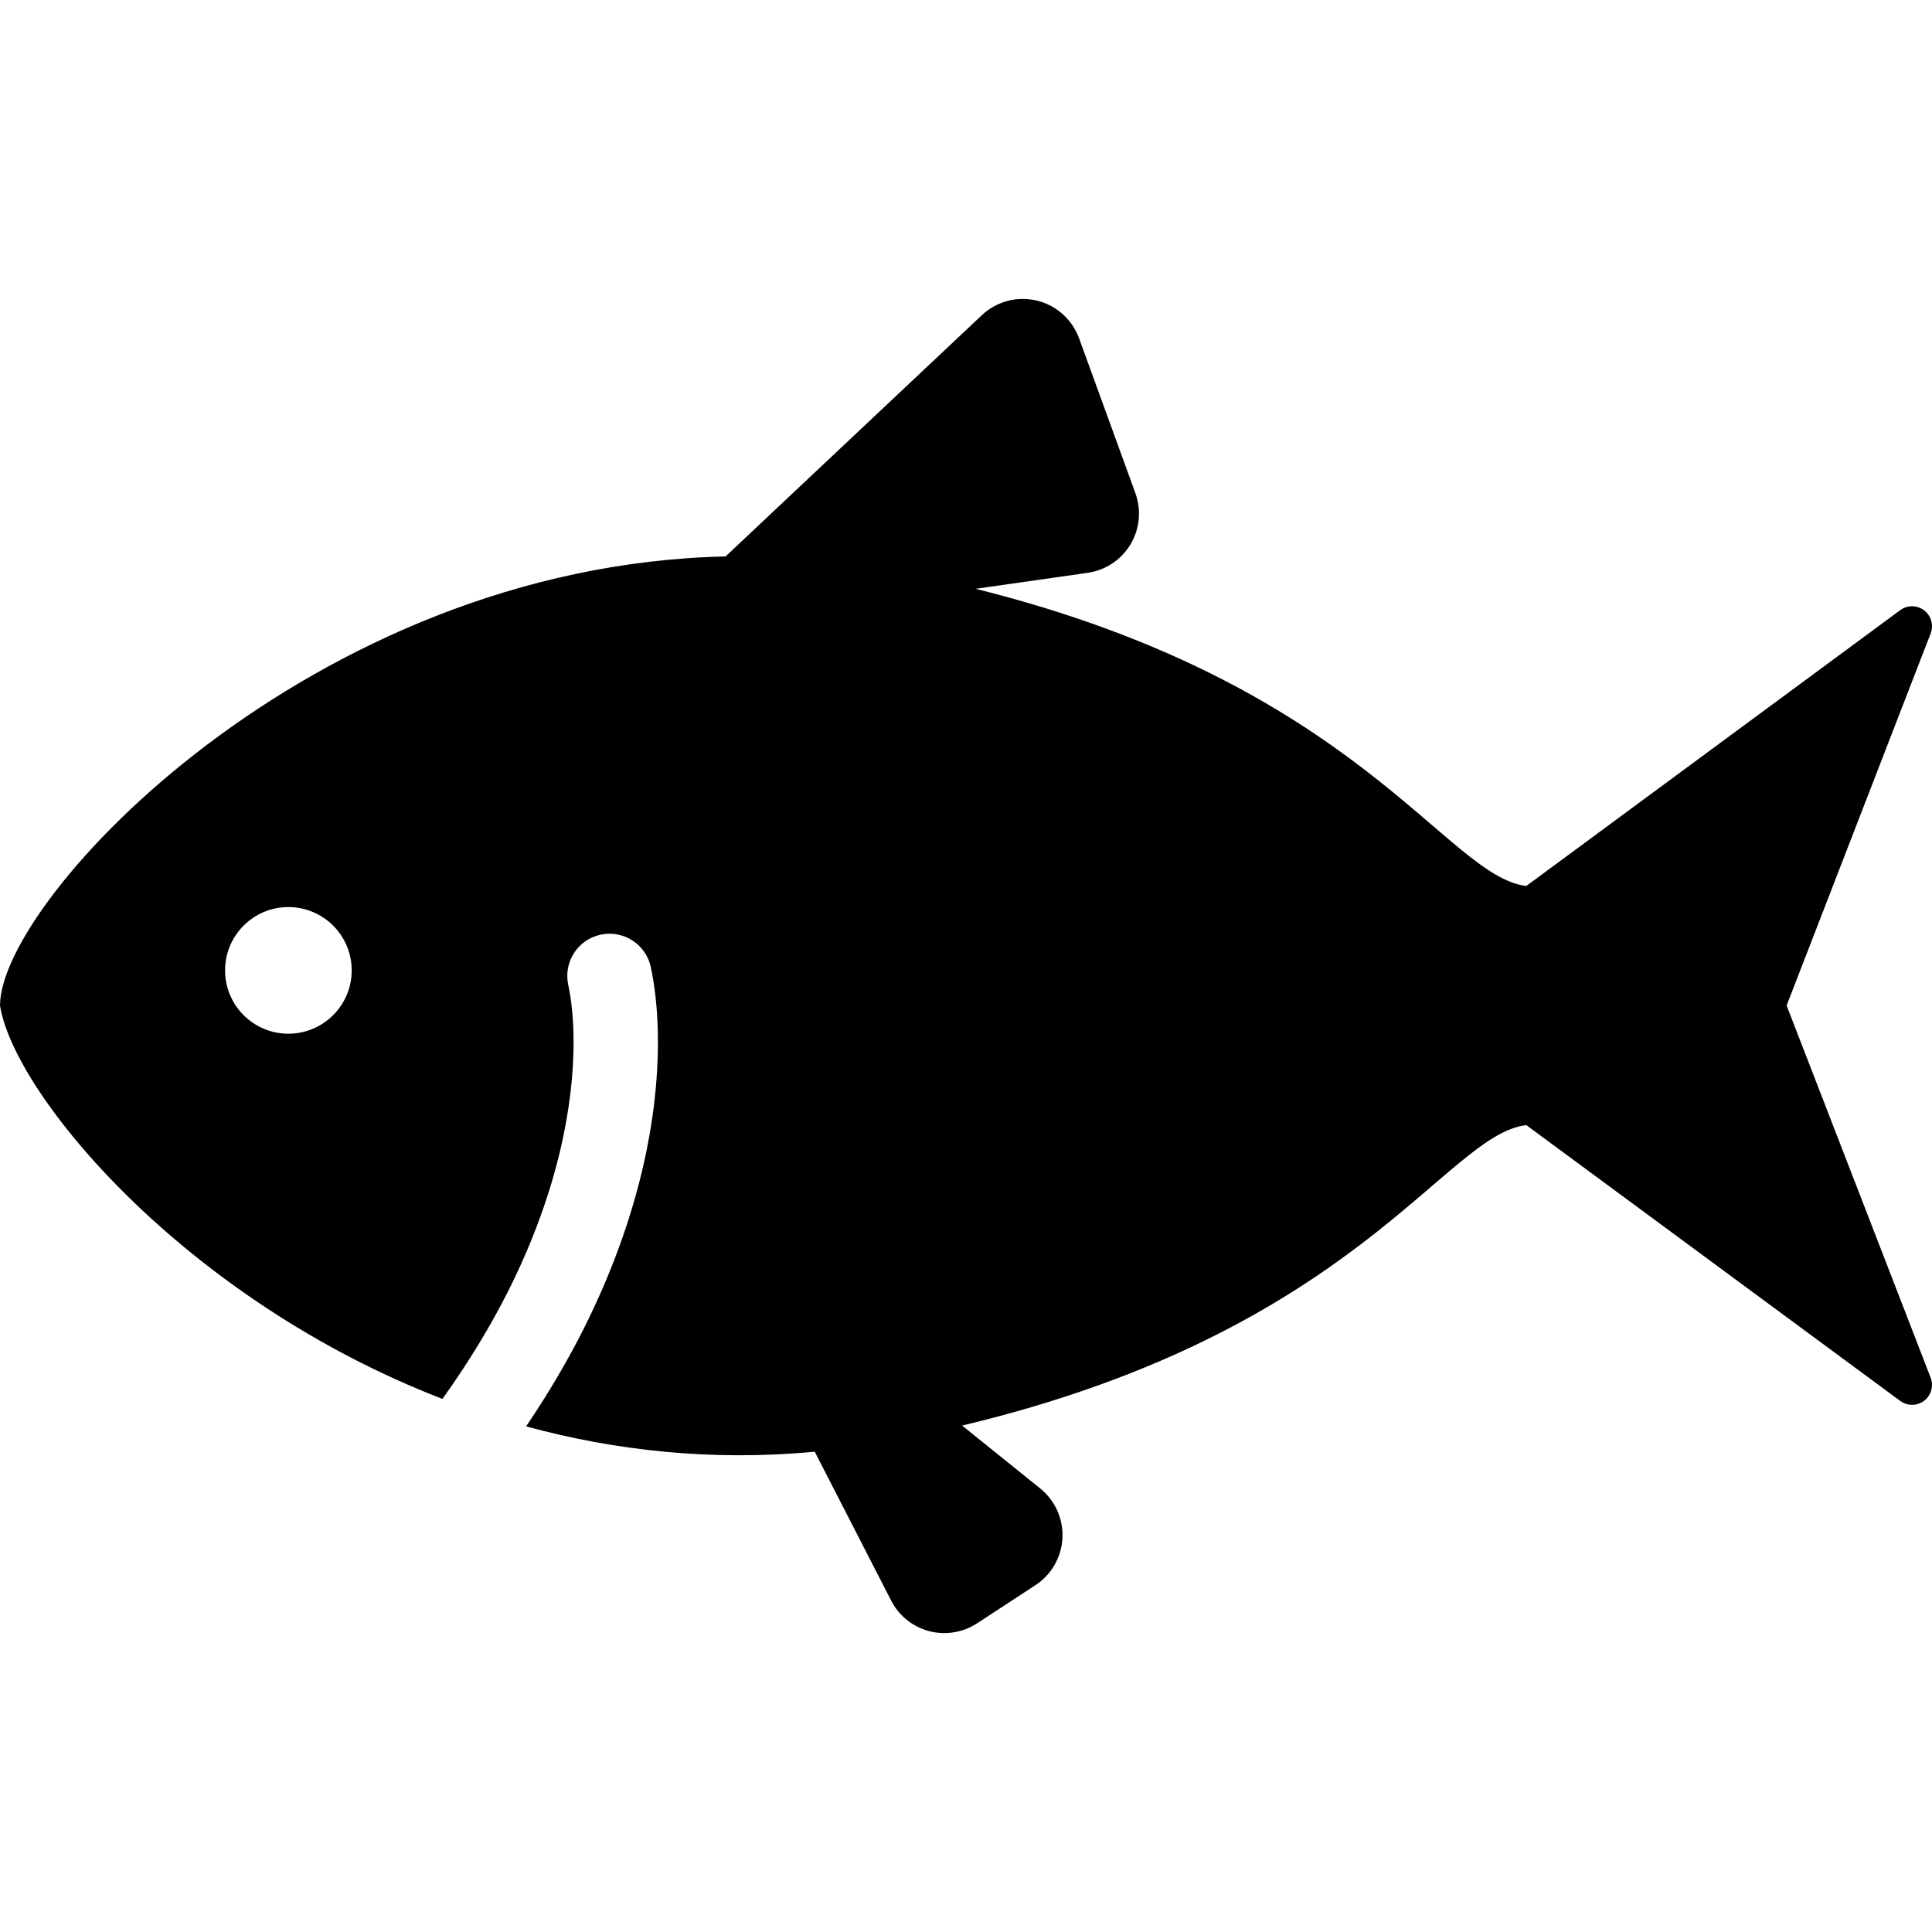
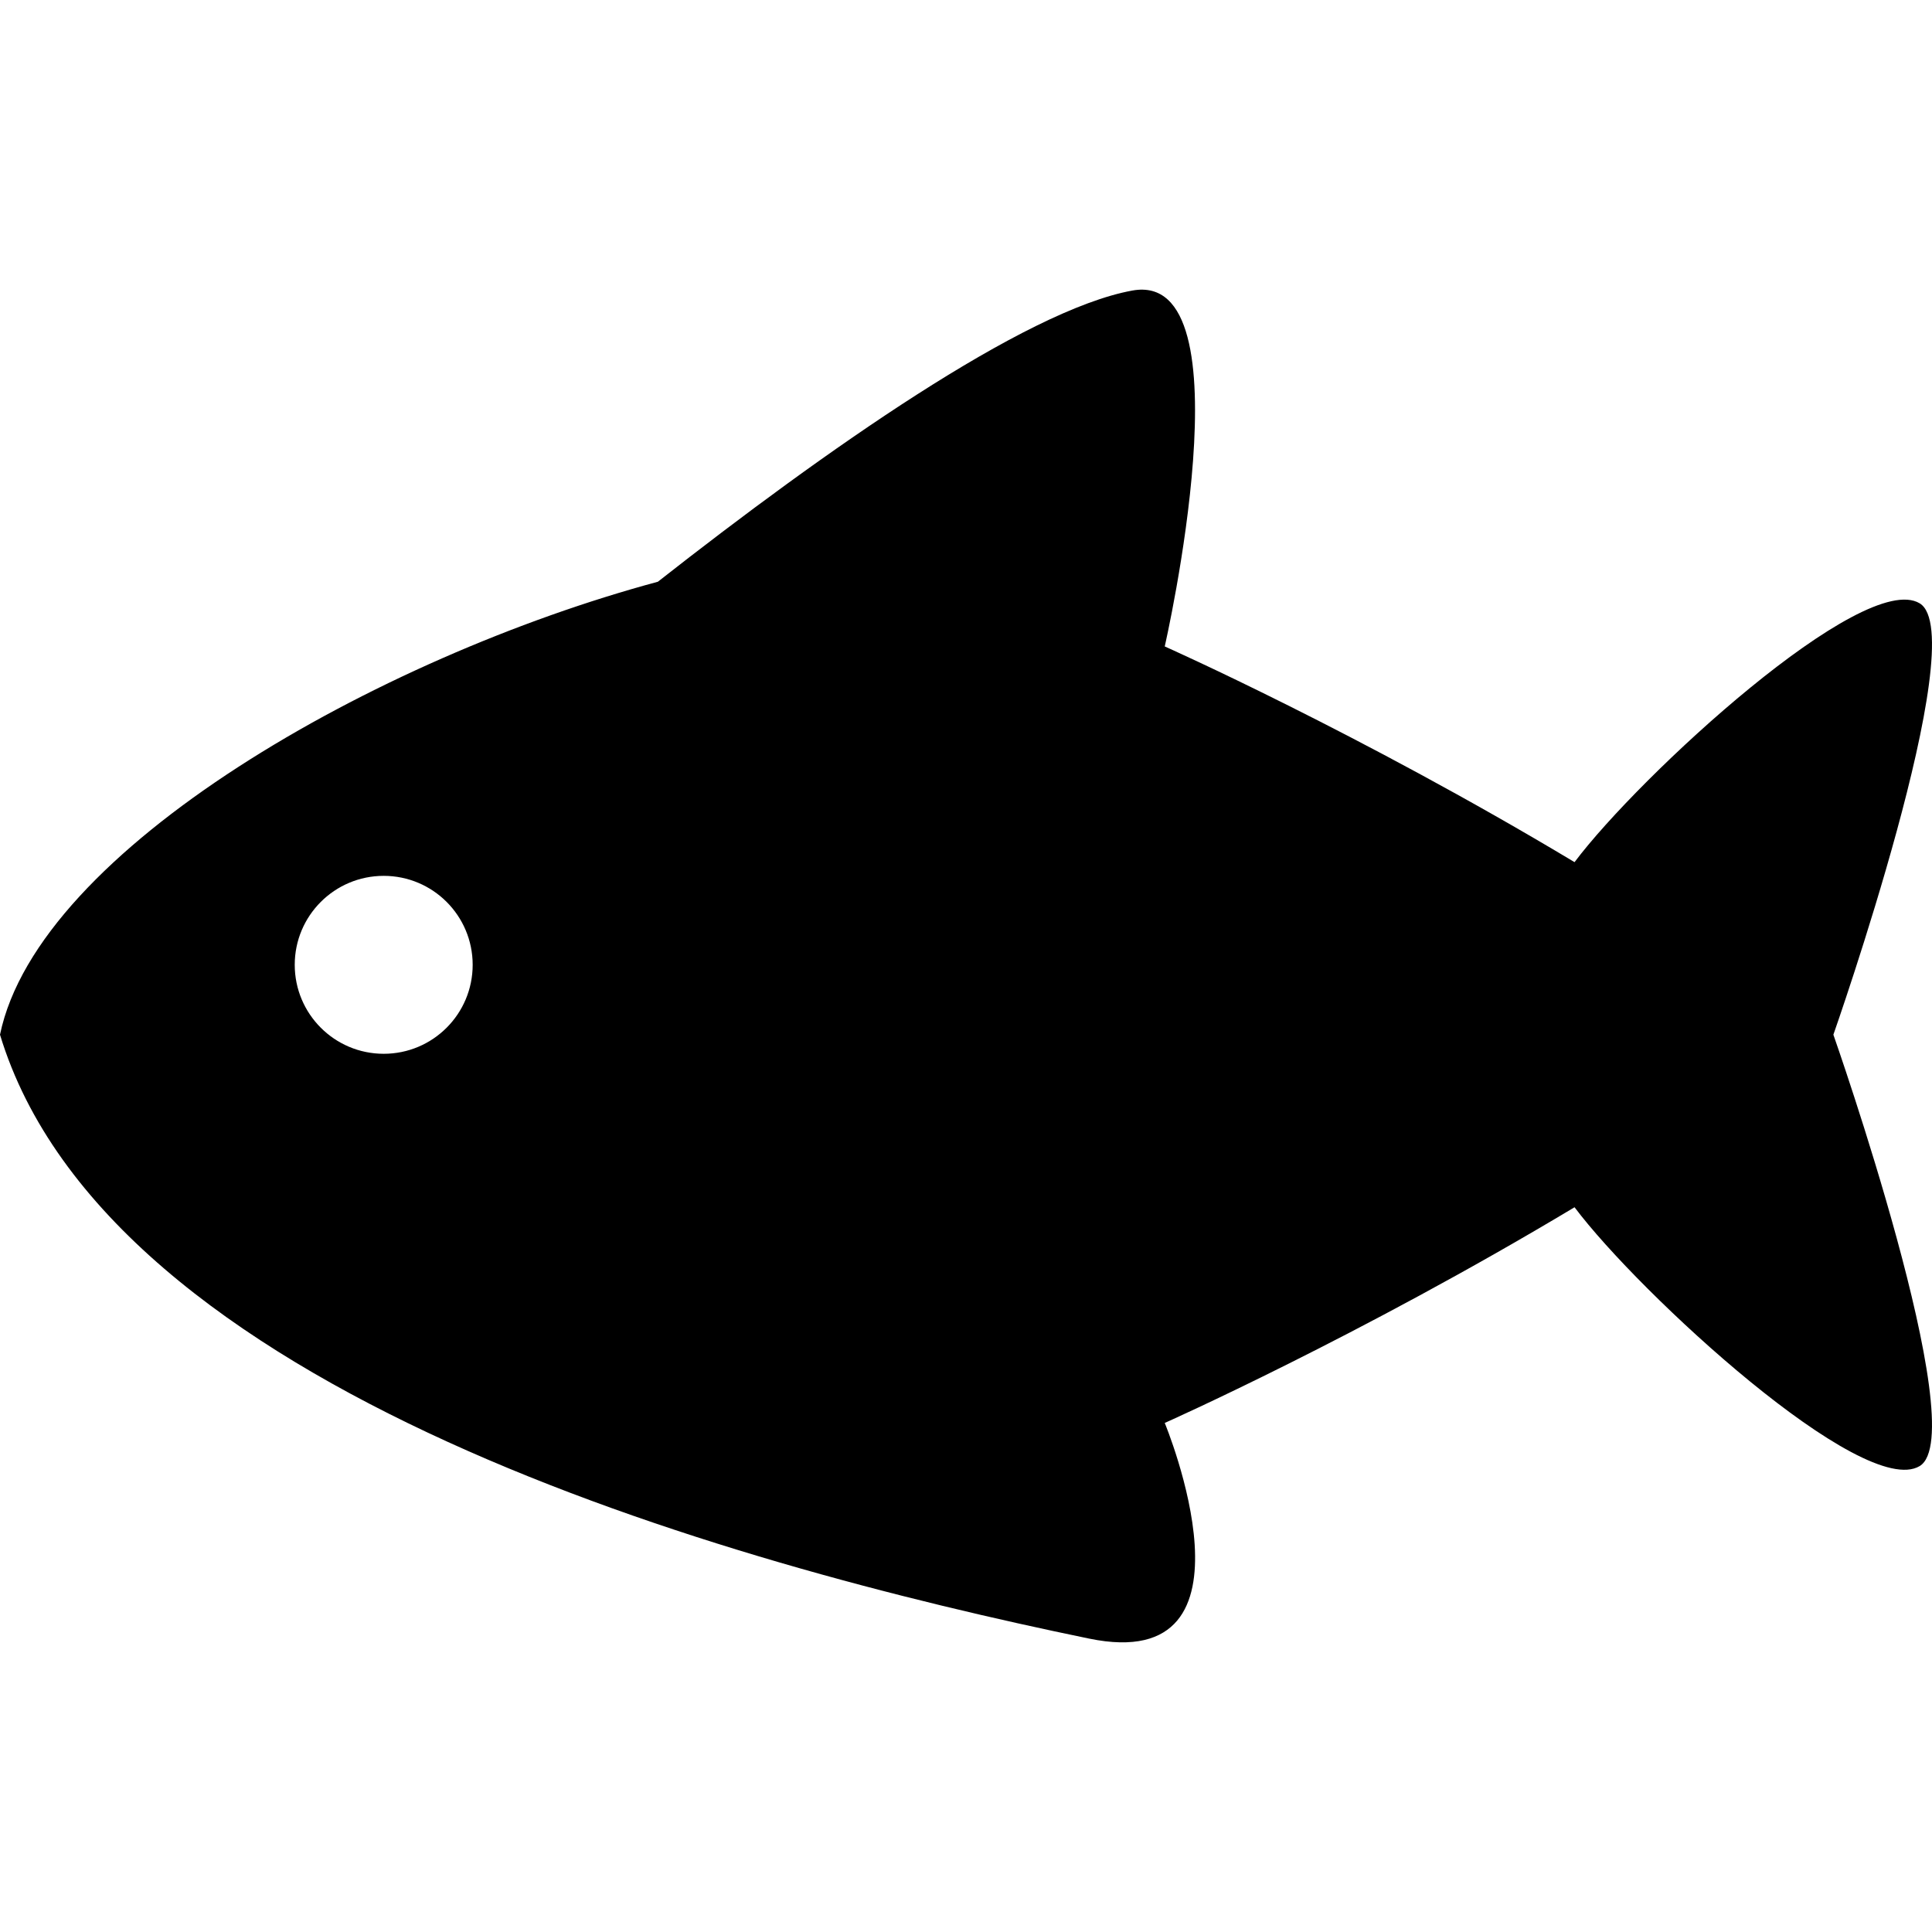
- <svg xmlns="http://www.w3.org/2000/svg" version="1.1" id="_x32_" width="800px" height="800px" viewBox="0 0 512 512" xml:space="preserve">
+ <svg xmlns="http://www.w3.org/2000/svg" height="800px" width="800px" version="1.1" id="_x32_" viewBox="0 0 512 512" xml:space="preserve">
  <style type="text/css">
- 
	.st0{fill:#000000;}
- 
</style>
  <g>
-     <path class="st0" d="M473.472,266.477l38.172-98.609c0.844-2.203,0.141-4.688-1.719-6.109c-1.875-1.438-4.453-1.453-6.344-0.063   l-99.094,73.094c-21.328-2.516-44.391-53.469-145.922-78.75l29.672-4.234c4.734-0.672,8.891-3.438,11.359-7.547   c2.453-4.094,2.922-9.078,1.297-13.563l-14.922-41.031c-1.828-5.016-6.047-8.781-11.234-10.016s-10.641,0.219-14.531,3.875   l-67.922,63.938C82.394,149.867,0.003,238.32,0.003,266.477c3.734,23.609,48.891,77.875,117.25,104.25   c7.141-9.969,12.906-19.594,17.516-28.766c13.453-26.828,17.234-49.875,17.234-65.734c0-6.391-0.625-11.609-1.422-15.266   c-1.281-6.047,2.563-11.984,8.609-13.266c6.047-1.297,11.984,2.563,13.281,8.594c1.156,5.453,1.891,12.109,1.891,19.938   c0,19.344-4.578,45.813-19.609,75.766c-4.219,8.422-9.313,17.125-15.328,26.016c23.5,6.406,49.203,9.297,76.484,6.703l20.25,39.453   c2.047,4,5.688,6.938,10.031,8.094c4.344,1.141,8.969,0.406,12.75-2.063l15.453-10.109c4.266-2.781,6.906-7.422,7.172-12.484   c0.234-5.063-1.938-9.953-5.891-13.141l-20.703-16.672c104.594-24.938,127.953-77.078,149.516-79.625l99.094,73.094   c1.891,1.391,4.469,1.375,6.344-0.047c1.859-1.422,2.563-3.922,1.719-6.109L473.472,266.477z M76.425,273.945   c-9.266,0-16.781-7.531-16.781-16.781c0-9.266,7.516-16.781,16.781-16.781s16.781,7.516,16.781,16.781   C93.206,266.414,85.69,273.945,76.425,273.945z" />
+     <path class="st0" d="M508.727,159.883c-14.908-8.942-74.31,45.732-91.456,68.595c-57.163-34.302-108.602-57.164-108.602-57.164   s22.862-100.025-8.578-94.318c-28.638,5.212-81.664,42.558-125.749,77.172C100.033,174.176,10.164,225.086,0,274.201   c28.577,94.318,191.489,140.042,288.66,160.05c47.831,9.852,20.009-57.155,20.009-57.155s51.439-22.87,108.602-57.163   c17.147,22.862,76.548,77.536,91.456,68.594c14.293-8.577-22.862-114.326-22.862-114.326S523.02,168.461,508.727,159.883z    M101.69,279.265c-13.027,0-23.582-10.555-23.582-23.582c0-13.018,10.555-23.573,23.582-23.573   c13.018,0,23.573,10.555,23.573,23.573C125.263,268.71,114.708,279.265,101.69,279.265z" />
  </g>
</svg>
